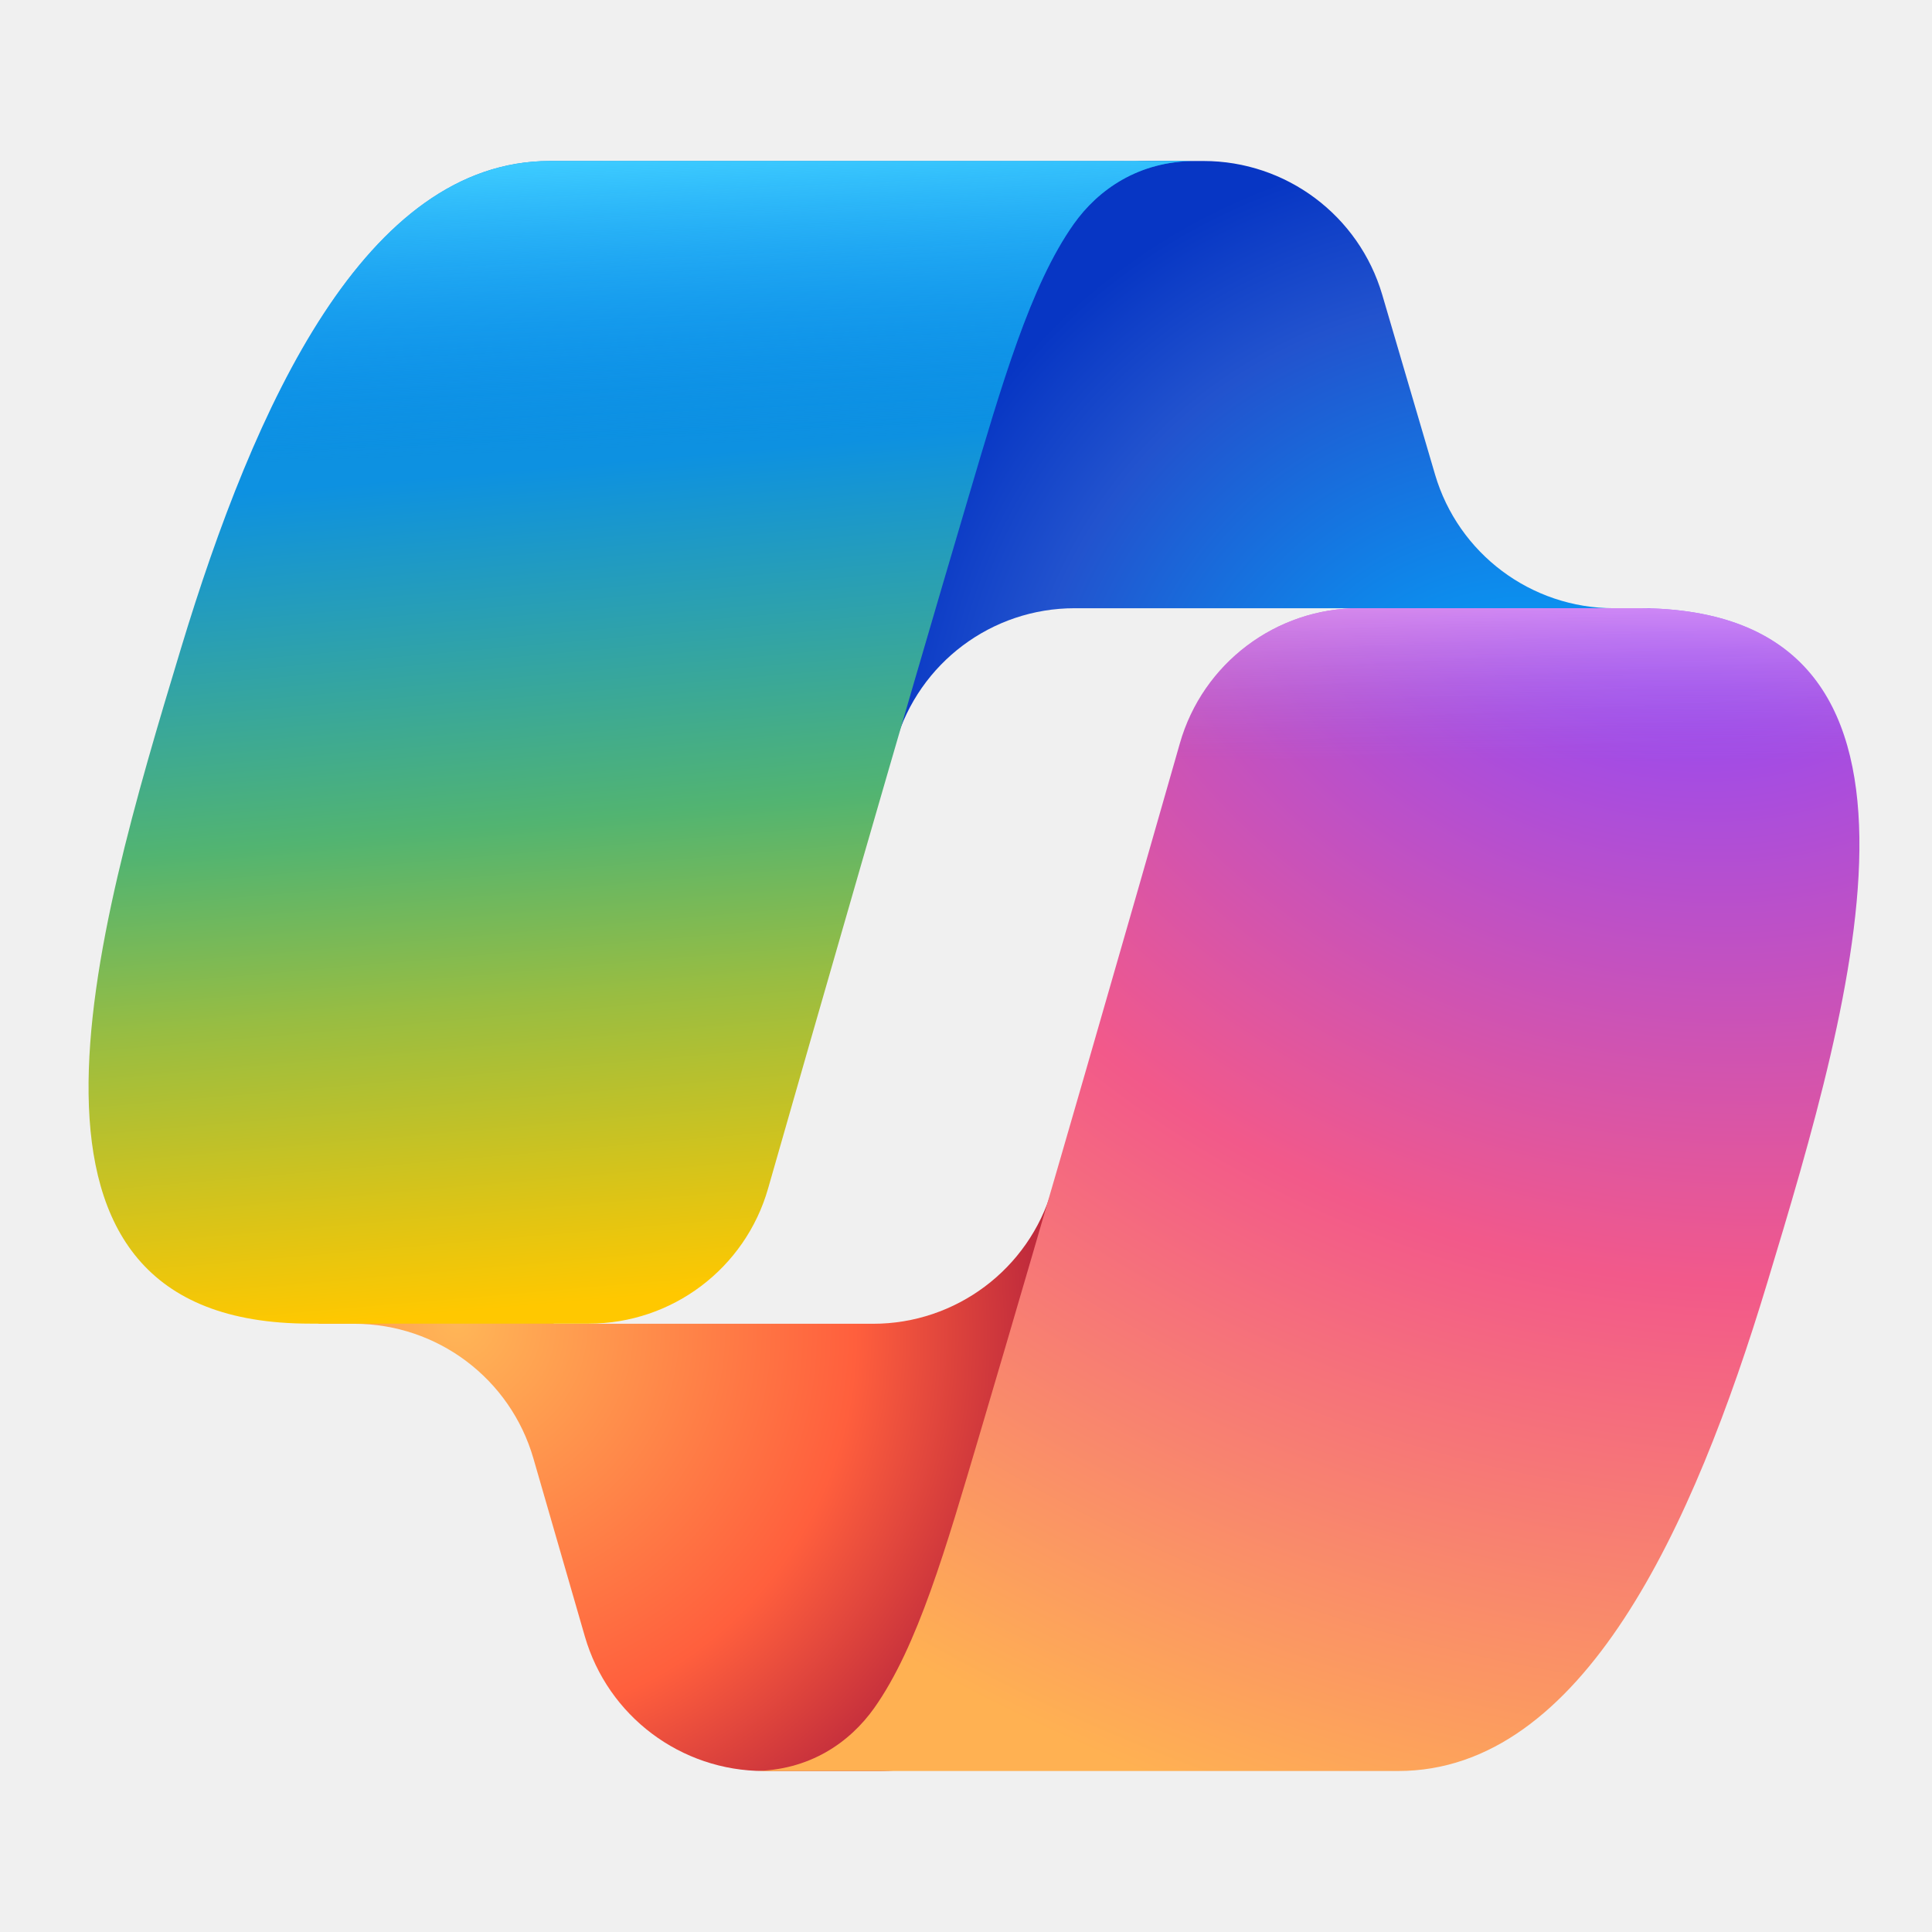
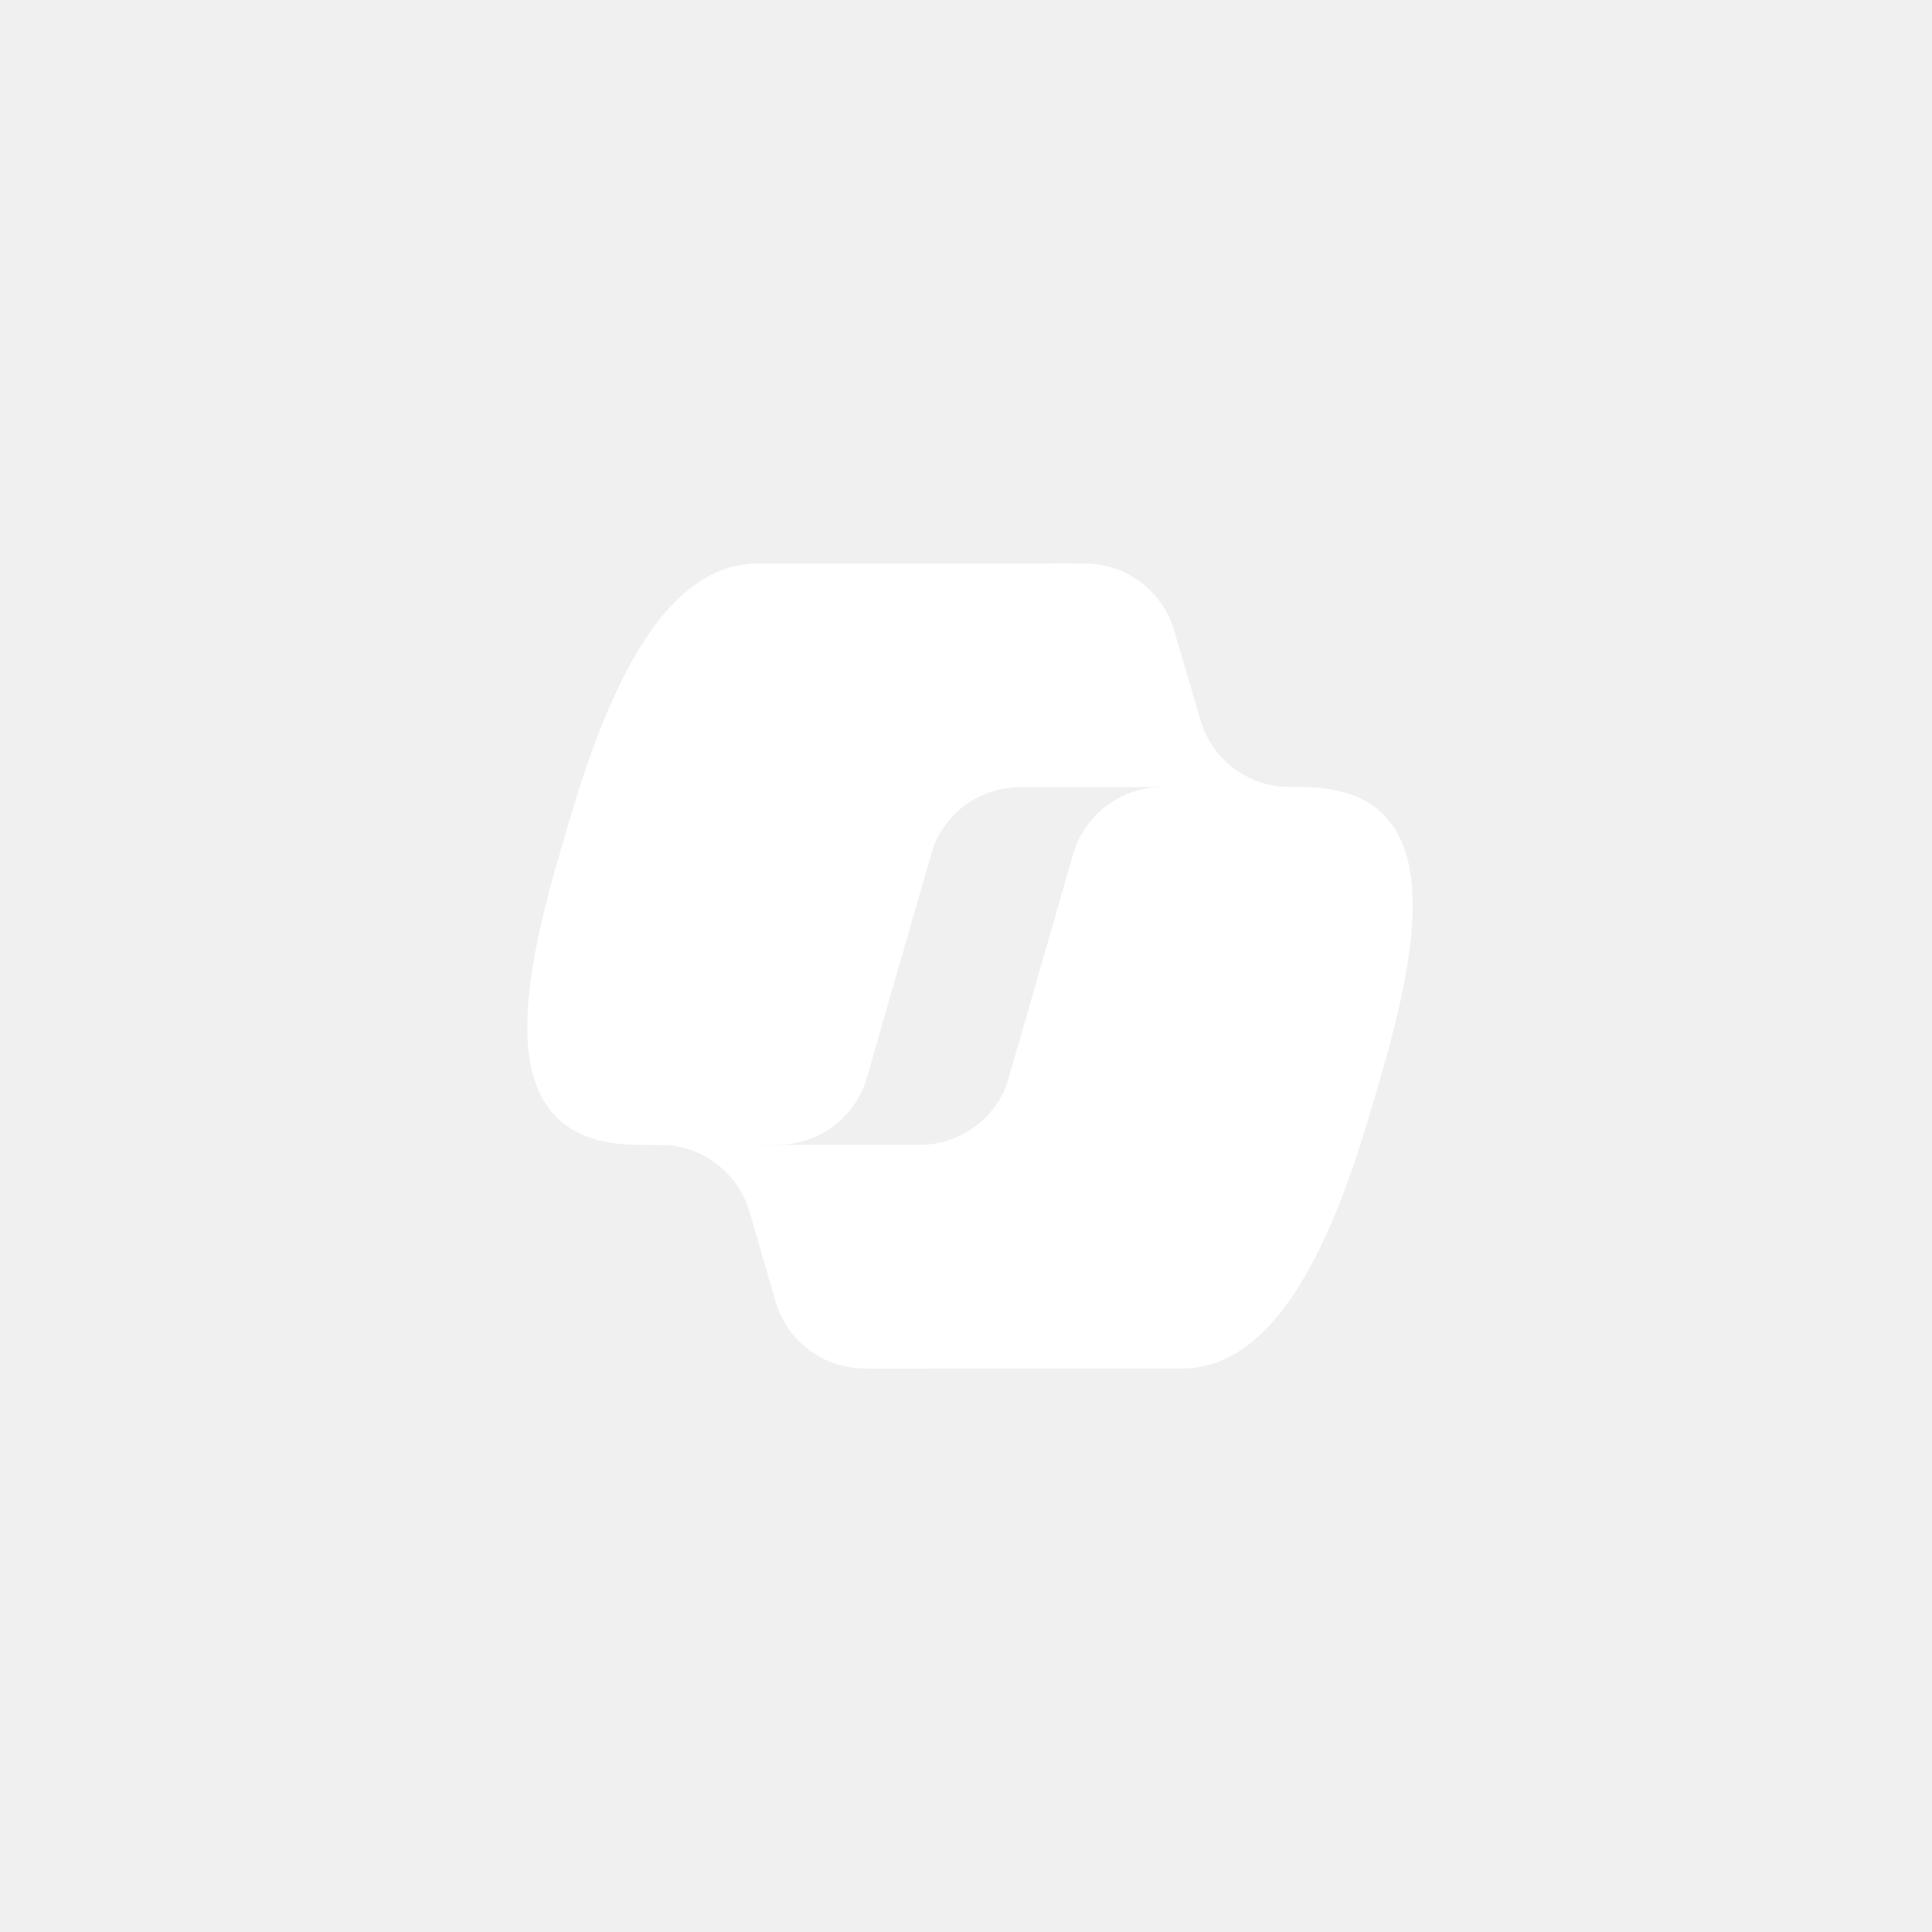
- <svg xmlns="http://www.w3.org/2000/svg" width="120" height="120" fill="none">
-   <path fill="url(#a)" d="M85.855 18.313A11.574 11.574 0 0 0 74.75 10h-3.379a11.574 11.574 0 0 0-11.384 9.485L54.2 51.018l1.436-4.913a11.574 11.574 0 0 1 11.11-8.327H86.38l8.235 3.207 7.937-3.207h-2.316a11.574 11.574 0 0 1-11.105-8.313z" />
-   <path fill="url(#b)" d="M36.326 101.64A11.574 11.574 0 0 0 47.445 110h7.176c6.276 0 11.409-5.002 11.57-11.277l.781-30.405-1.634 5.583a11.574 11.574 0 0 1-11.108 8.321H34.432l-7.058-3.829-7.641 3.83h2.278c5.154 0 9.687 3.408 11.119 8.36z" />
-   <path fill="url(#c)" d="M74.248 10H34.15c-11.457 0-18.33 15.142-22.913 30.283-5.43 17.939-12.534 41.93 8.02 41.93H36.57c5.174 0 9.716-3.421 11.138-8.396 3.01-10.531 8.286-28.903 12.43-42.889 2.105-7.107 3.86-13.211 6.551-17.012C68.2 11.785 70.715 10 74.248 10" />
-   <path fill="url(#d)" d="M74.248 10H34.15c-11.457 0-18.33 15.142-22.913 30.283-5.43 17.939-12.534 41.93 8.02 41.93H36.57c5.174 0 9.716-3.421 11.138-8.396 3.01-10.531 8.286-28.903 12.43-42.889 2.105-7.107 3.86-13.211 6.551-17.012C68.2 11.785 70.715 10 74.248 10" />
-   <path fill="url(#e)" d="M46.744 110h40.099c11.456 0 18.33-15.144 22.913-30.288 5.429-17.942 12.533-41.937-8.02-41.937H84.422a11.576 11.576 0 0 0-11.138 8.396c-3.01 10.533-8.286 28.909-12.43 42.897-2.106 7.109-3.86 13.214-6.552 17.016-1.51 2.131-4.025 3.916-7.558 3.916" />
-   <path fill="url(#f)" d="M46.744 110h40.099c11.456 0 18.33-15.144 22.913-30.288 5.429-17.942 12.533-41.937-8.02-41.937H84.422a11.576 11.576 0 0 0-11.138 8.396c-3.01 10.533-8.286 28.909-12.43 42.897-2.106 7.109-3.86 13.214-6.552 17.016-1.51 2.131-4.025 3.916-7.558 3.916" />
-   <defs>
-     <radialGradient id="a" cx="0" cy="0" r="1" gradientTransform="matrix(-27.40125 -33.47302 31.47539 -25.76598 95.512 51.286)" gradientUnits="userSpaceOnUse">
-       <stop offset=".096" stop-color="#00AEFF" />
-       <stop offset=".773" stop-color="#2253CE" />
-       <stop offset="1" stop-color="#0736C4" />
-     </radialGradient>
-     <radialGradient id="b" cx="0" cy="0" r="1" gradientTransform="rotate(51.84 -70.254 70.14)scale(39.9779 38.7796)" gradientUnits="userSpaceOnUse">
-       <stop stop-color="#FFB657" />
-       <stop offset=".634" stop-color="#FF5F3D" />
-       <stop offset=".923" stop-color="#C02B3C" />
-     </radialGradient>
-     <radialGradient id="e" cx="0" cy="0" r="1" gradientTransform="matrix(-31.67773 90.58917 -108.5232 -37.949 103.796 30.703)" gradientUnits="userSpaceOnUse">
-       <stop offset=".066" stop-color="#8C48FF" />
-       <stop offset=".5" stop-color="#F2598A" />
-       <stop offset=".896" stop-color="#FFB152" />
-     </radialGradient>
-     <linearGradient id="c" x1="31.75" x2="37.471" y1="18.75" y2="84.938" gradientUnits="userSpaceOnUse">
-       <stop offset=".156" stop-color="#0D91E1" />
-       <stop offset=".487" stop-color="#52B471" />
-       <stop offset=".652" stop-color="#98BD42" />
-       <stop offset=".937" stop-color="#FFC800" />
-     </linearGradient>
-     <linearGradient id="d" x1="36.75" x2="39.874" y1="10" y2="82.213" gradientUnits="userSpaceOnUse">
-       <stop stop-color="#3DCBFF" />
-       <stop offset=".247" stop-color="#0588F7" stop-opacity="0" />
-     </linearGradient>
-     <linearGradient id="f" x1="106.964" x2="106.923" y1="33.365" y2="53.037" gradientUnits="userSpaceOnUse">
-       <stop offset=".058" stop-color="#F8ADFA" />
-       <stop offset=".708" stop-color="#A86EDD" stop-opacity="0" />
-     </linearGradient>
-   </defs>
+ <svg xmlns="http://www.w3.org/2000/svg" width="60" height="60" viewBox="-60 -60 240 240" fill="none">
+   <path fill="#FFFFFF" d="M85.855 18.313A11.574 11.574 0 0 0 74.75 10h-3.379a11.574 11.574 0 0 0-11.384 9.485L54.2 51.018l1.436-4.913a11.574 11.574 0 0 1 11.11-8.327H86.38l8.235 3.207 7.937-3.207h-2.316a11.574 11.574 0 0 1-11.105-8.313z" />
+   <path fill="#FFFFFF" d="M36.326 101.64A11.574 11.574 0 0 0 47.445 110h7.176c6.276 0 11.409-5.002 11.57-11.277l.781-30.405-1.634 5.583a11.574 11.574 0 0 1-11.108 8.321H34.432l-7.058-3.829-7.641 3.83h2.278c5.154 0 9.687 3.408 11.119 8.36z" />
+   <path fill="#FFFFFF" d="M74.248 10H34.15c-11.457 0-18.33 15.142-22.913 30.283-5.43 17.939-12.534 41.93 8.02 41.93H36.57c5.174 0 9.716-3.421 11.138-8.396 3.01-10.531 8.286-28.903 12.43-42.889 2.105-7.107 3.86-13.211 6.551-17.012C68.2 11.785 70.715 10 74.248 10" />
+   <path fill="#FFFFFF" d="M46.744 110h40.099c11.456 0 18.33-15.144 22.913-30.288 5.429-17.942 12.533-41.937-8.02-41.937H84.422a11.576 11.576 0 0 0-11.138 8.396c-3.01 10.533-8.286 28.909-12.43 42.897-2.106 7.109-3.86 13.214-6.552 17.016-1.51 2.131-4.025 3.916-7.558 3.916" />
</svg>
